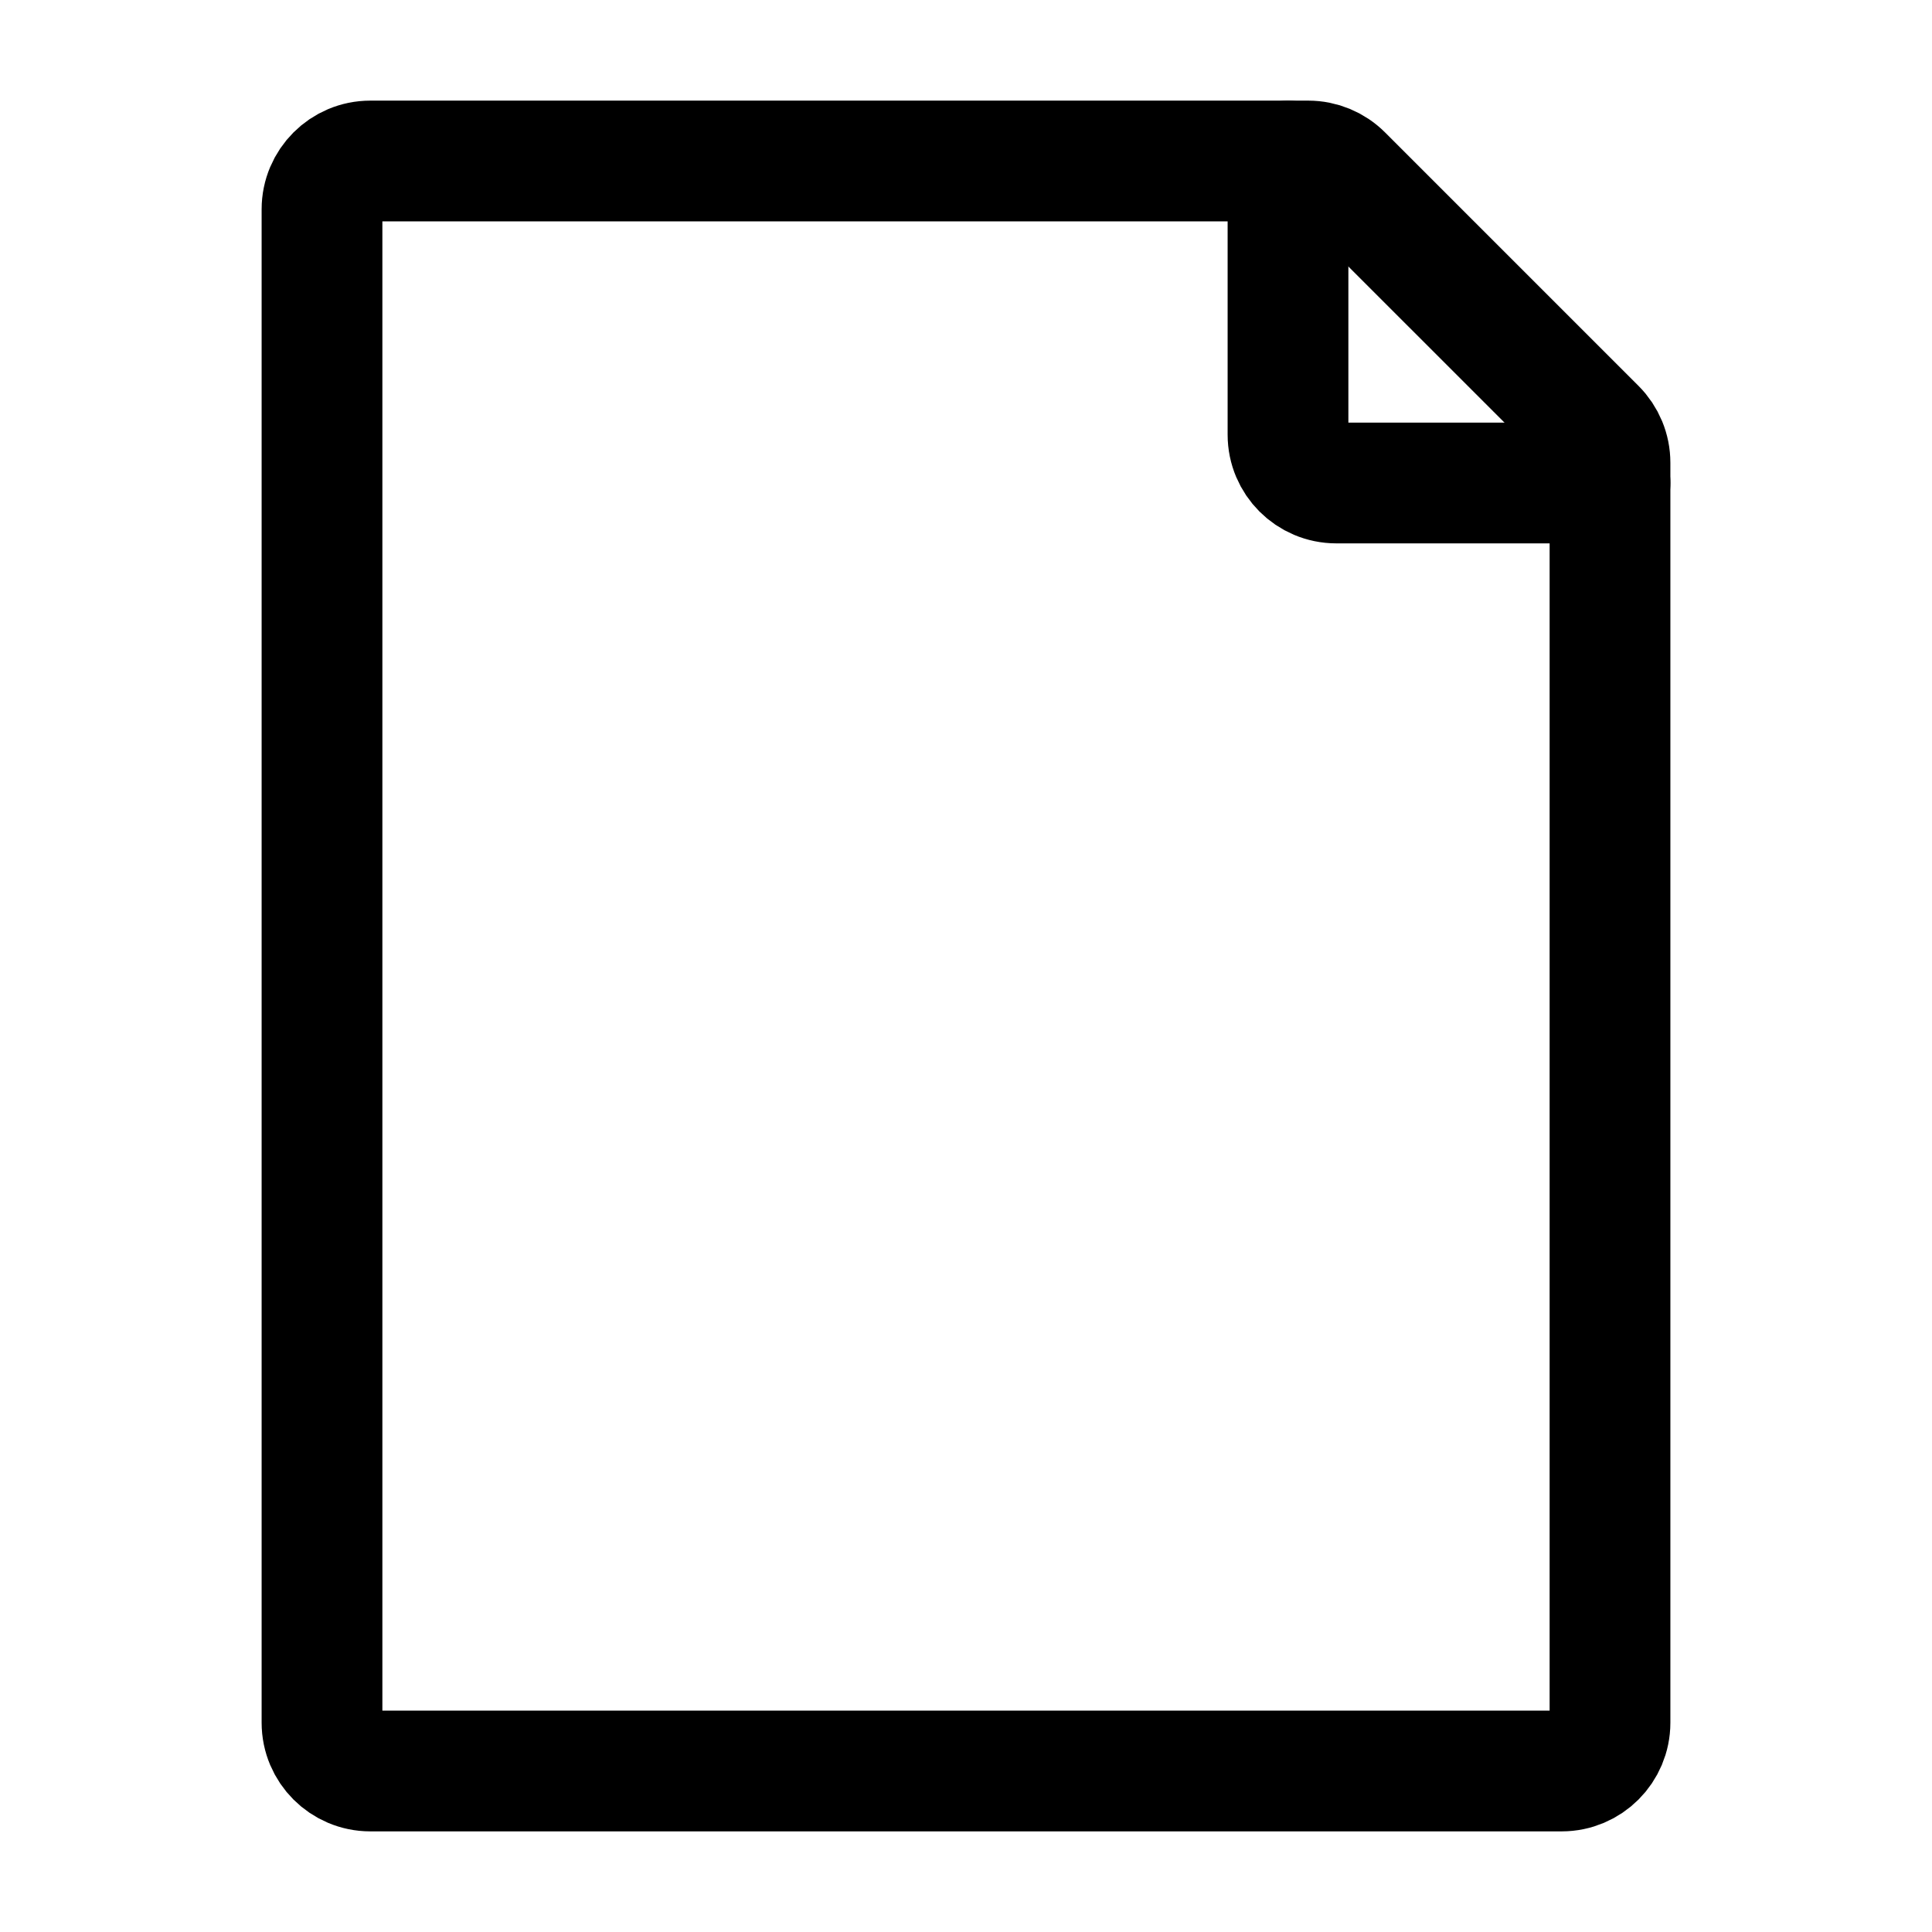
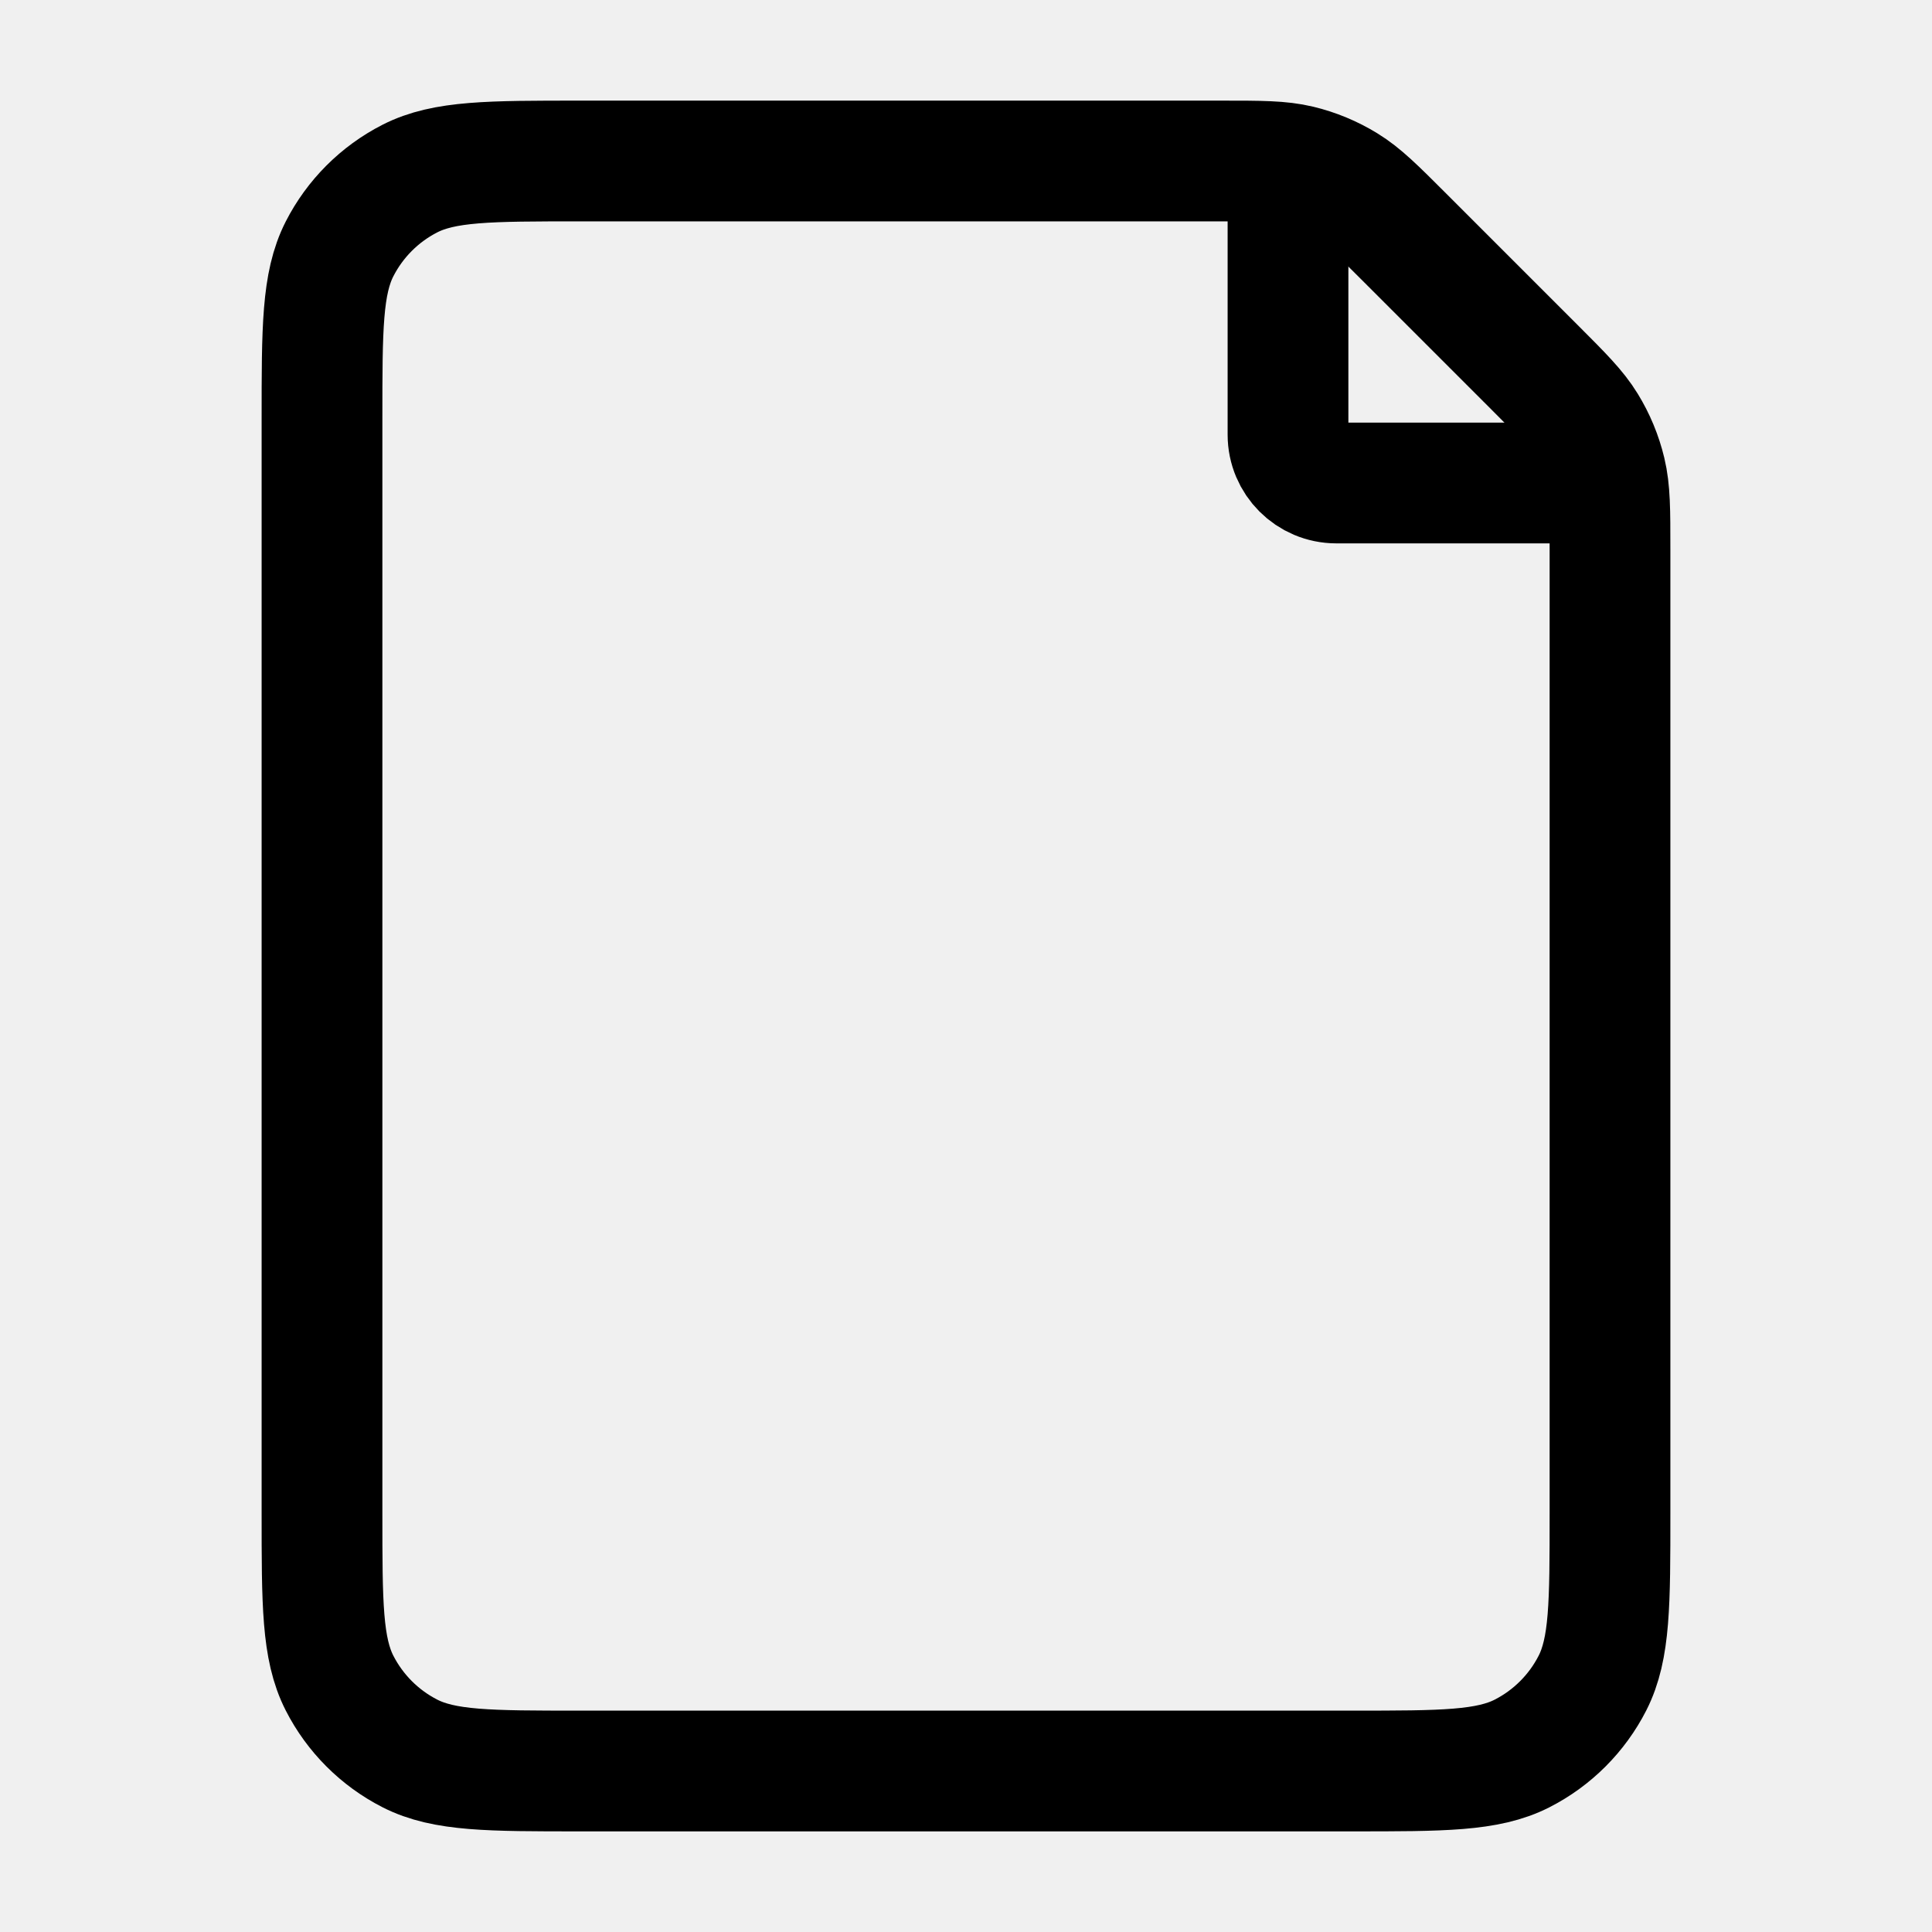
<svg xmlns="http://www.w3.org/2000/svg" width="24" height="24" viewBox="0 0 24 24" fill="none">
-   <rect width="24" height="24" fill="white" />
-   <path d="M4 21.4V2.6C4 2.269 4.269 2 4.6 2H16.252C16.411 2 16.563 2.063 16.676 2.176L19.824 5.324C19.937 5.437 20 5.589 20 5.749V21.4C20 21.731 19.731 22 19.4 22H4.6C4.269 22 4 21.731 4 21.4Z" stroke="black" stroke-width="1.5" stroke-linecap="round" stroke-linejoin="round" />
-   <path d="M16 2V5.4C16 5.731 16.269 6 16.6 6H20" stroke="black" stroke-width="1.5" stroke-linecap="round" stroke-linejoin="round" />
+   <path d="M4 18.8V5.2C4 4.08 4 3.52 4.218 3.092C4.41 2.716 4.716 2.41 5.092 2.218C5.52 2 6.08 2 7.2 2H15.175C15.664 2 15.908 2 16.139 2.055C16.343 2.104 16.538 2.185 16.717 2.295C16.918 2.418 17.091 2.591 17.437 2.937L19.063 4.563C19.409 4.909 19.582 5.082 19.705 5.283C19.815 5.462 19.896 5.657 19.945 5.862C20 6.092 20 6.336 20 6.825V18.8C20 19.92 20 20.48 19.782 20.908C19.59 21.284 19.284 21.59 18.908 21.782C18.48 22 17.92 22 16.8 22H7.2C6.08 22 5.52 22 5.092 21.782C4.716 21.59 4.41 21.284 4.218 20.908C4 20.48 4 19.92 4 18.8Z" stroke="black" stroke-width="1.5" stroke-linecap="round" stroke-linejoin="round" />
+   <path d="M16 2.258V5.4C16 5.731 16.269 6 16.6 6H19.5" stroke="black" stroke-width="1.5" stroke-linecap="round" stroke-linejoin="round" />
</svg>
